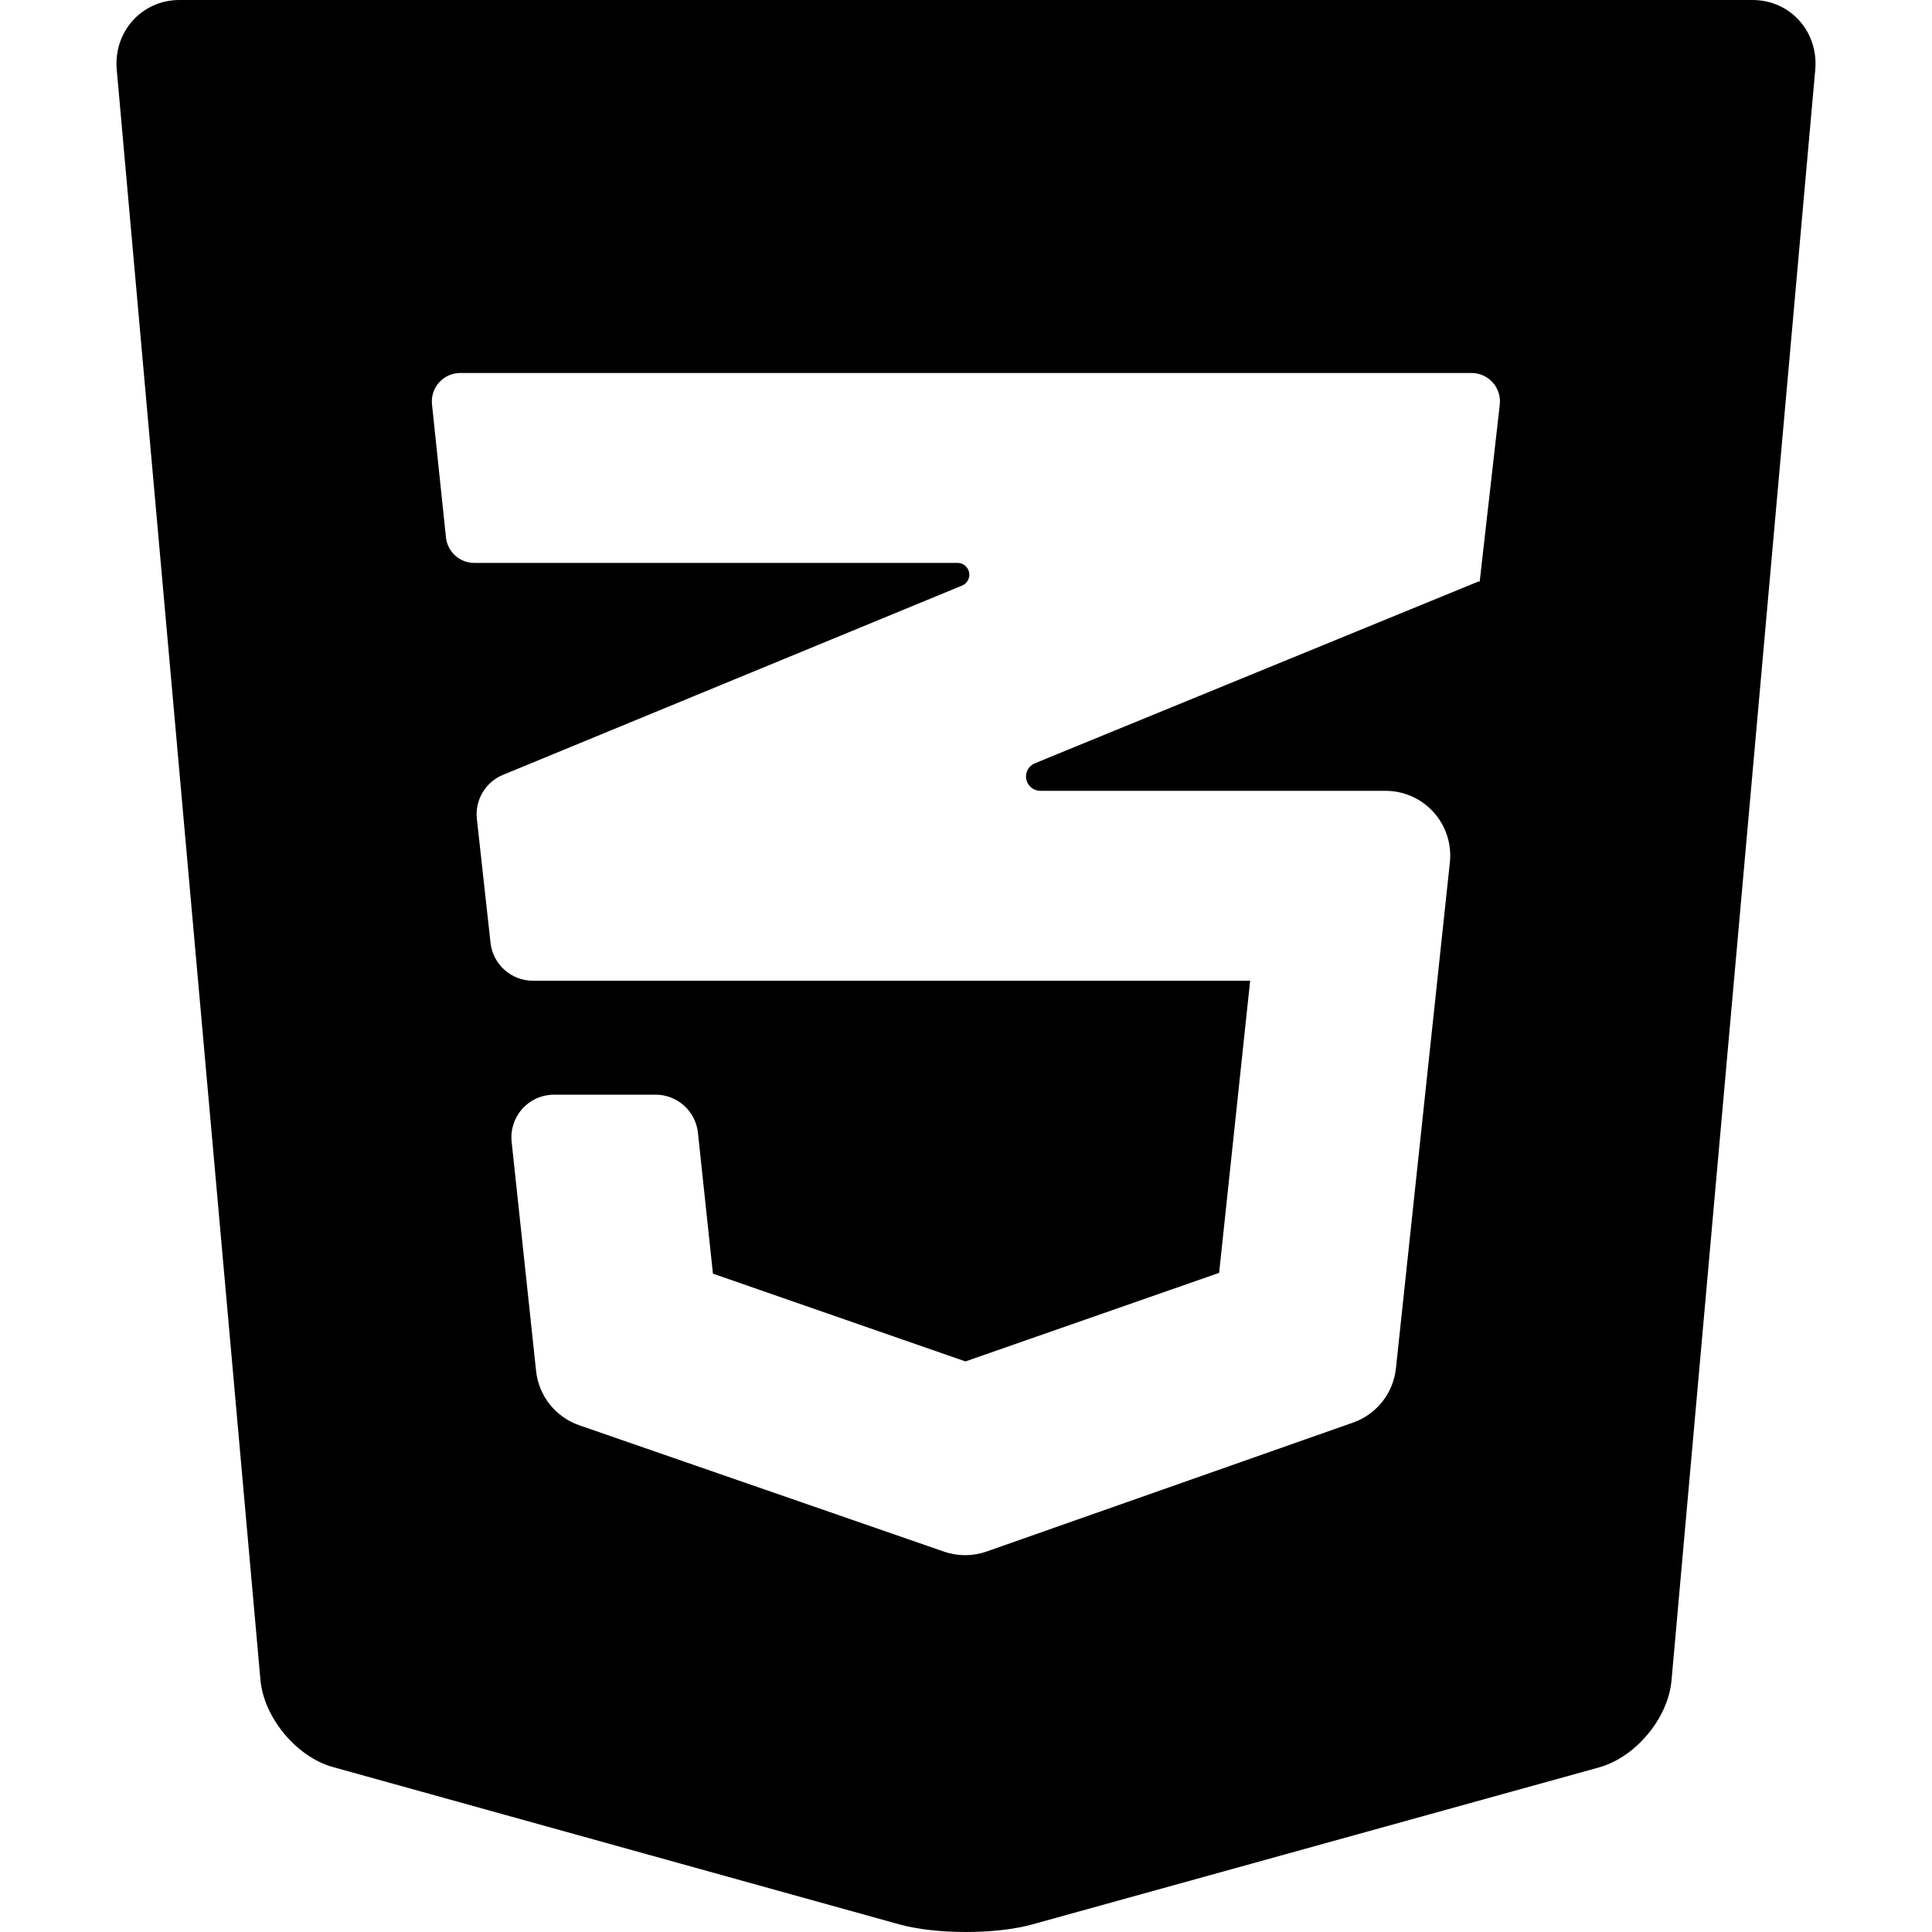
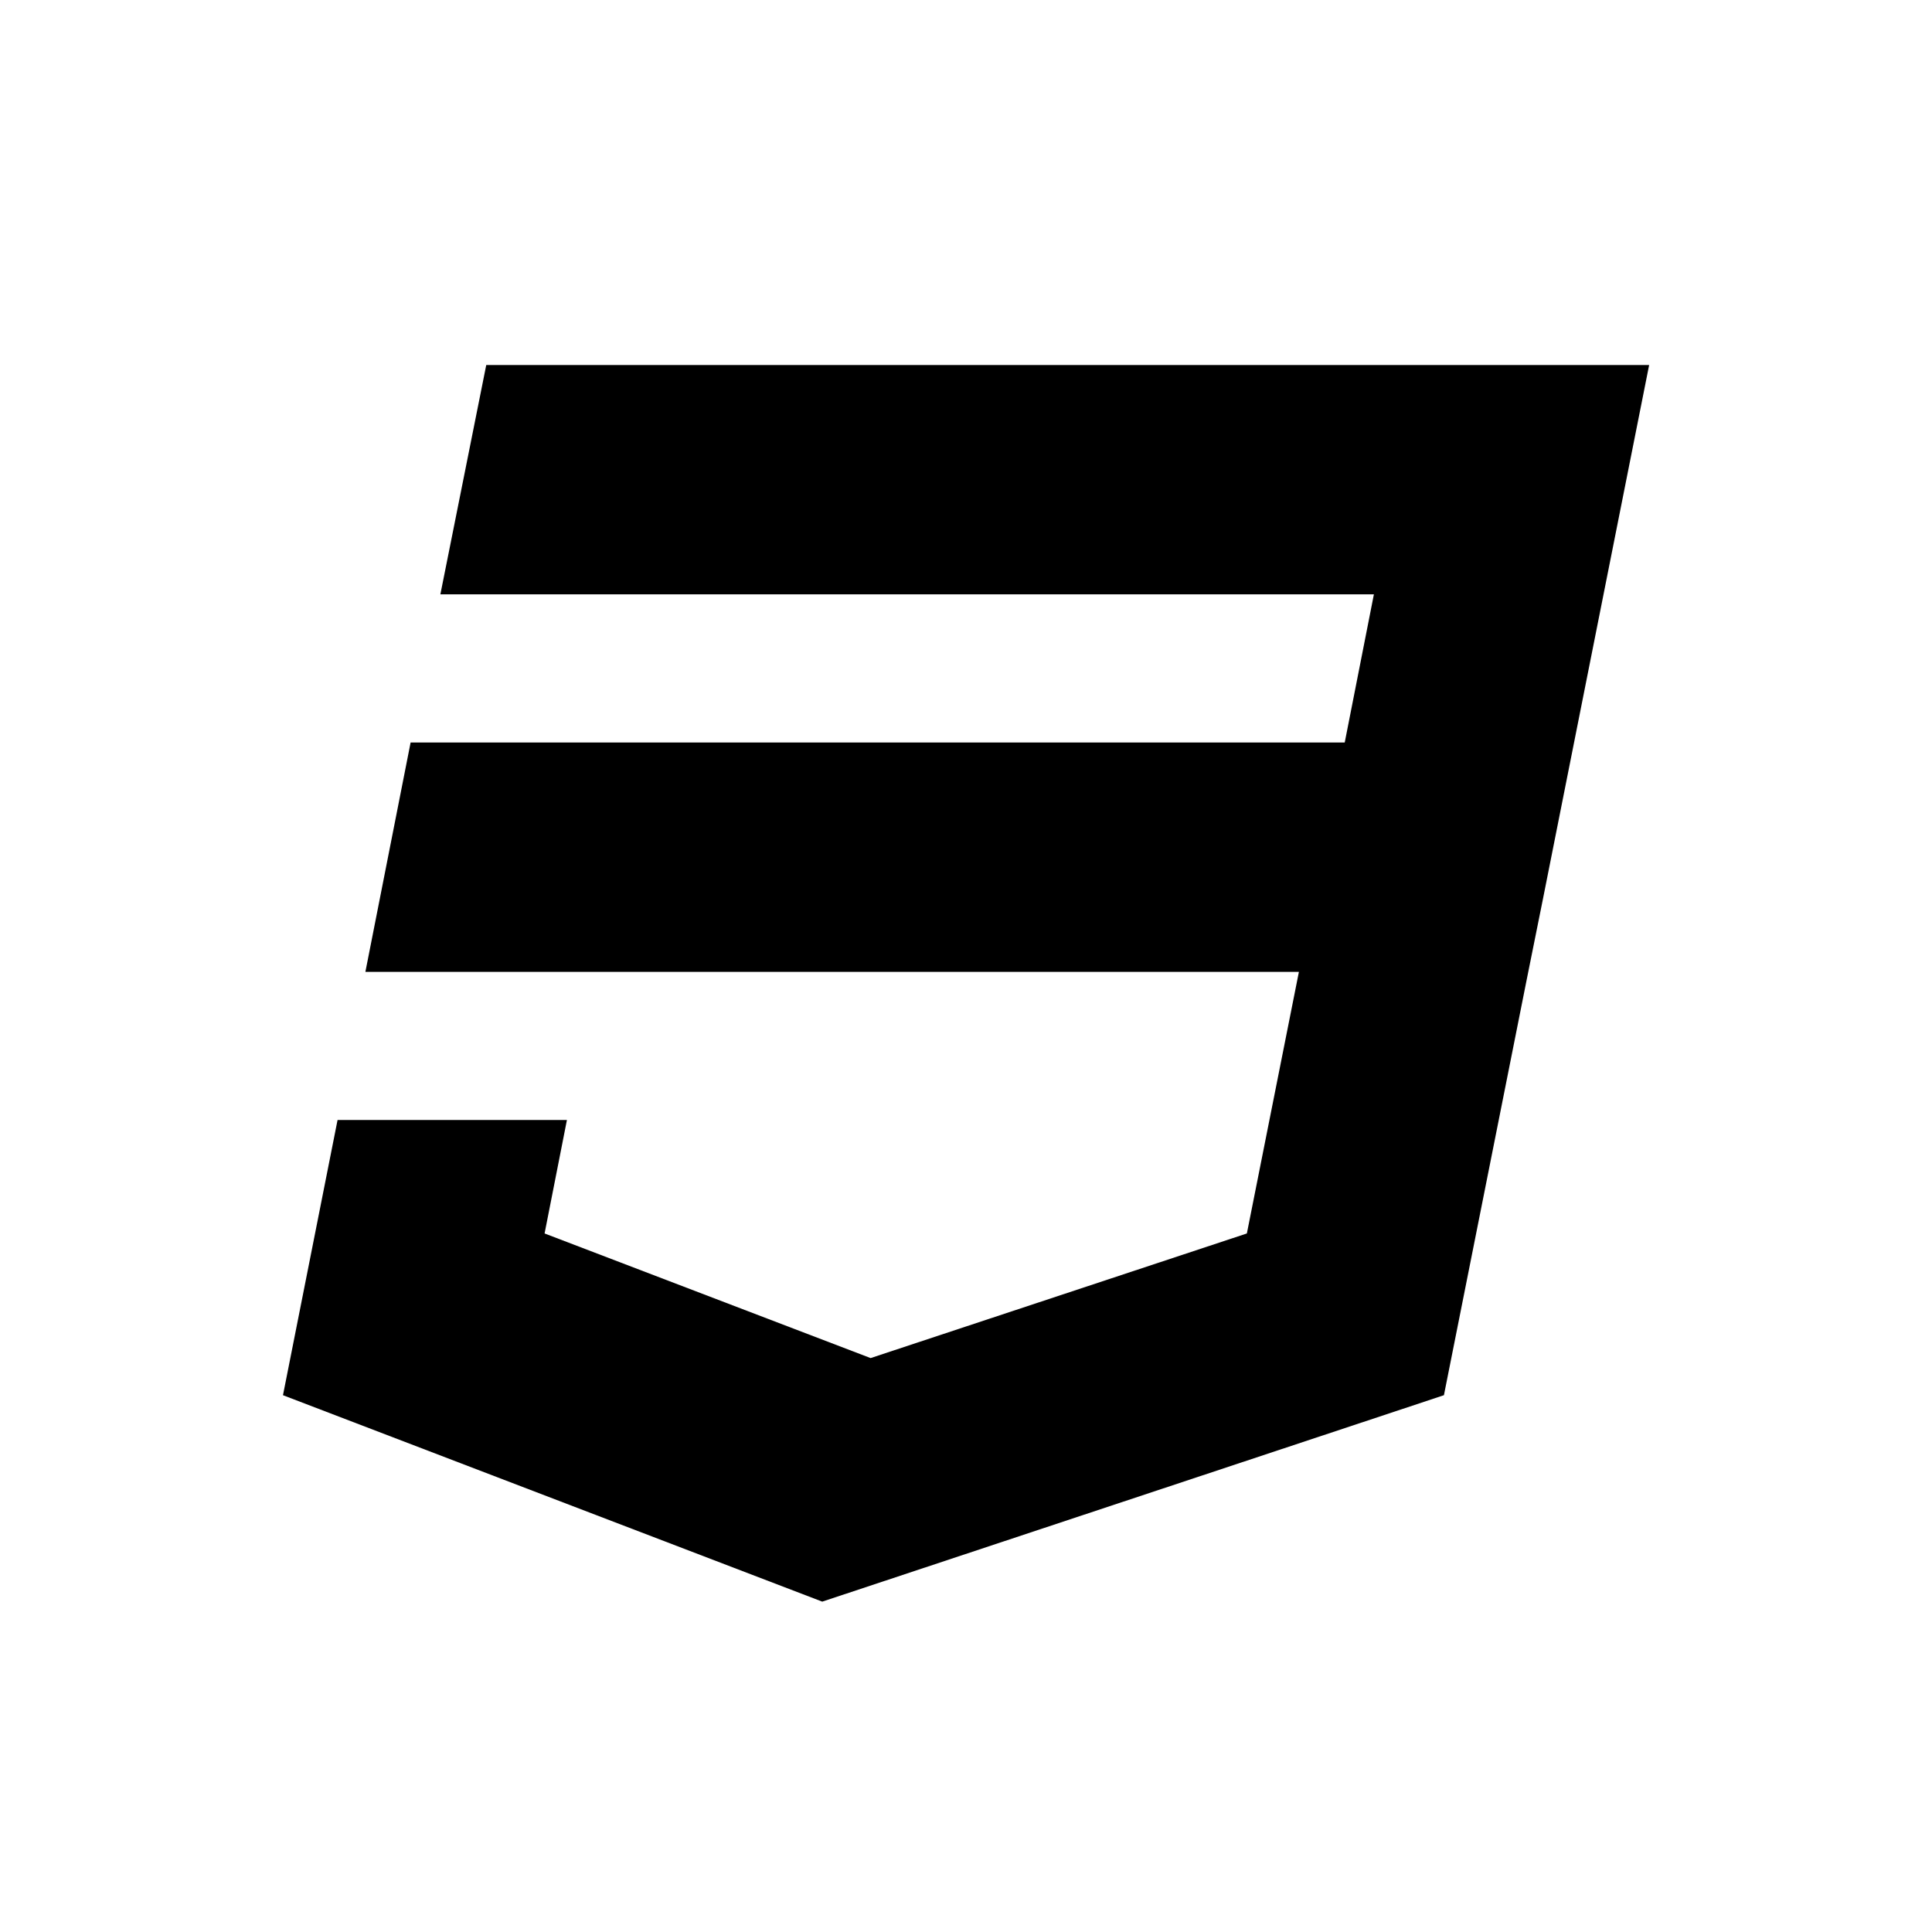
- <svg xmlns="http://www.w3.org/2000/svg" version="1.1" id="Capa_1" x="0px" y="0px" viewBox="0 0 470.699 470.699" style="enable-background:new 0 0 470.699 470.699;" xml:space="preserve">
-   <path d="M426.981,0H43.701C34.52,0,27.632,7.769,28.442,16.949L63.45,409.254c0.811,9.173,8.745,18.774,17.644,21.253  l138.006,38.335c8.887,2.463,23.413,2.479,32.313,0.032l138.177-38.281c8.901-2.472,16.835-11.986,17.645-21.175l35.023-392.469  C443.068,7.769,436.209,0,426.981,0z M360.51,141.611c-0.006,0.06-0.053,0.107-0.112,0.117c-0.06,0.01-0.118-0.021-0.144-0.077  L252.13,185.96c-1.54,0.631-2.418,2.264-2.098,3.897c0.322,1.633,1.754,2.811,3.419,2.811h84.103c4.474,0,8.736,1.9,11.728,5.227  c2.991,3.327,4.429,7.768,3.954,12.216l-13.141,123.273c-0.645,6.048-4.709,11.186-10.447,13.205l-89.269,31.41  c-3.362,1.184-7.027,1.193-10.397,0.025l-88.852-30.778c-5.773-2-9.871-7.153-10.52-13.228l-5.957-55.828  c-0.313-2.931,0.634-5.857,2.604-8.048c1.971-2.192,4.779-3.444,7.727-3.444h24.725c5.313,0,9.769,4.007,10.331,9.289l3.655,34.316  l61.521,21.385l61.803-21.58l7.559-71.17H129.835c-5.297,0-9.746-3.985-10.327-9.25l-3.327-30.164  c-0.508-4.601,2.088-8.982,6.366-10.745l111.837-46.109c1.269-0.523,1.99-1.868,1.724-3.214c-0.267-1.345-1.446-2.314-2.817-2.314  H115.542c-3.545,0-6.518-2.677-6.888-6.201l-3.406-32.421c-0.205-1.951,0.428-3.898,1.741-5.357  c1.313-1.458,3.184-2.291,5.146-2.291h246.379c1.973,0,3.852,0.842,5.166,2.313c1.314,1.472,1.938,3.434,1.715,5.394L360.51,141.611  z" />
-   <g>
- </g>
-   <g>
- </g>
-   <g>
- </g>
-   <g>
- </g>
-   <g>
- </g>
-   <g>
- </g>
-   <g>
- </g>
-   <g>
- </g>
-   <g>
- </g>
-   <g>
- </g>
-   <g>
- </g>
-   <g>
- </g>
-   <g>
- </g>
-   <g>
- </g>
-   <g>
- </g>
+ <svg xmlns="http://www.w3.org/2000/svg" width="800px" height="800px" viewBox="0 0 32 32" version="1.1">
+   <path fill="#000" d="M8.054 6.045l-0.76 3.799h15.462l-0.483 2.454h-15.472l-0.749 3.799h15.462l-0.862 4.333-6.232 2.064-5.4-2.064 0.37-1.879h-3.799l-0.904 4.558 8.932 3.419 10.297-3.419 1.366-6.858 0.277-1.376 1.756-8.829h-19.26z" />
</svg>
